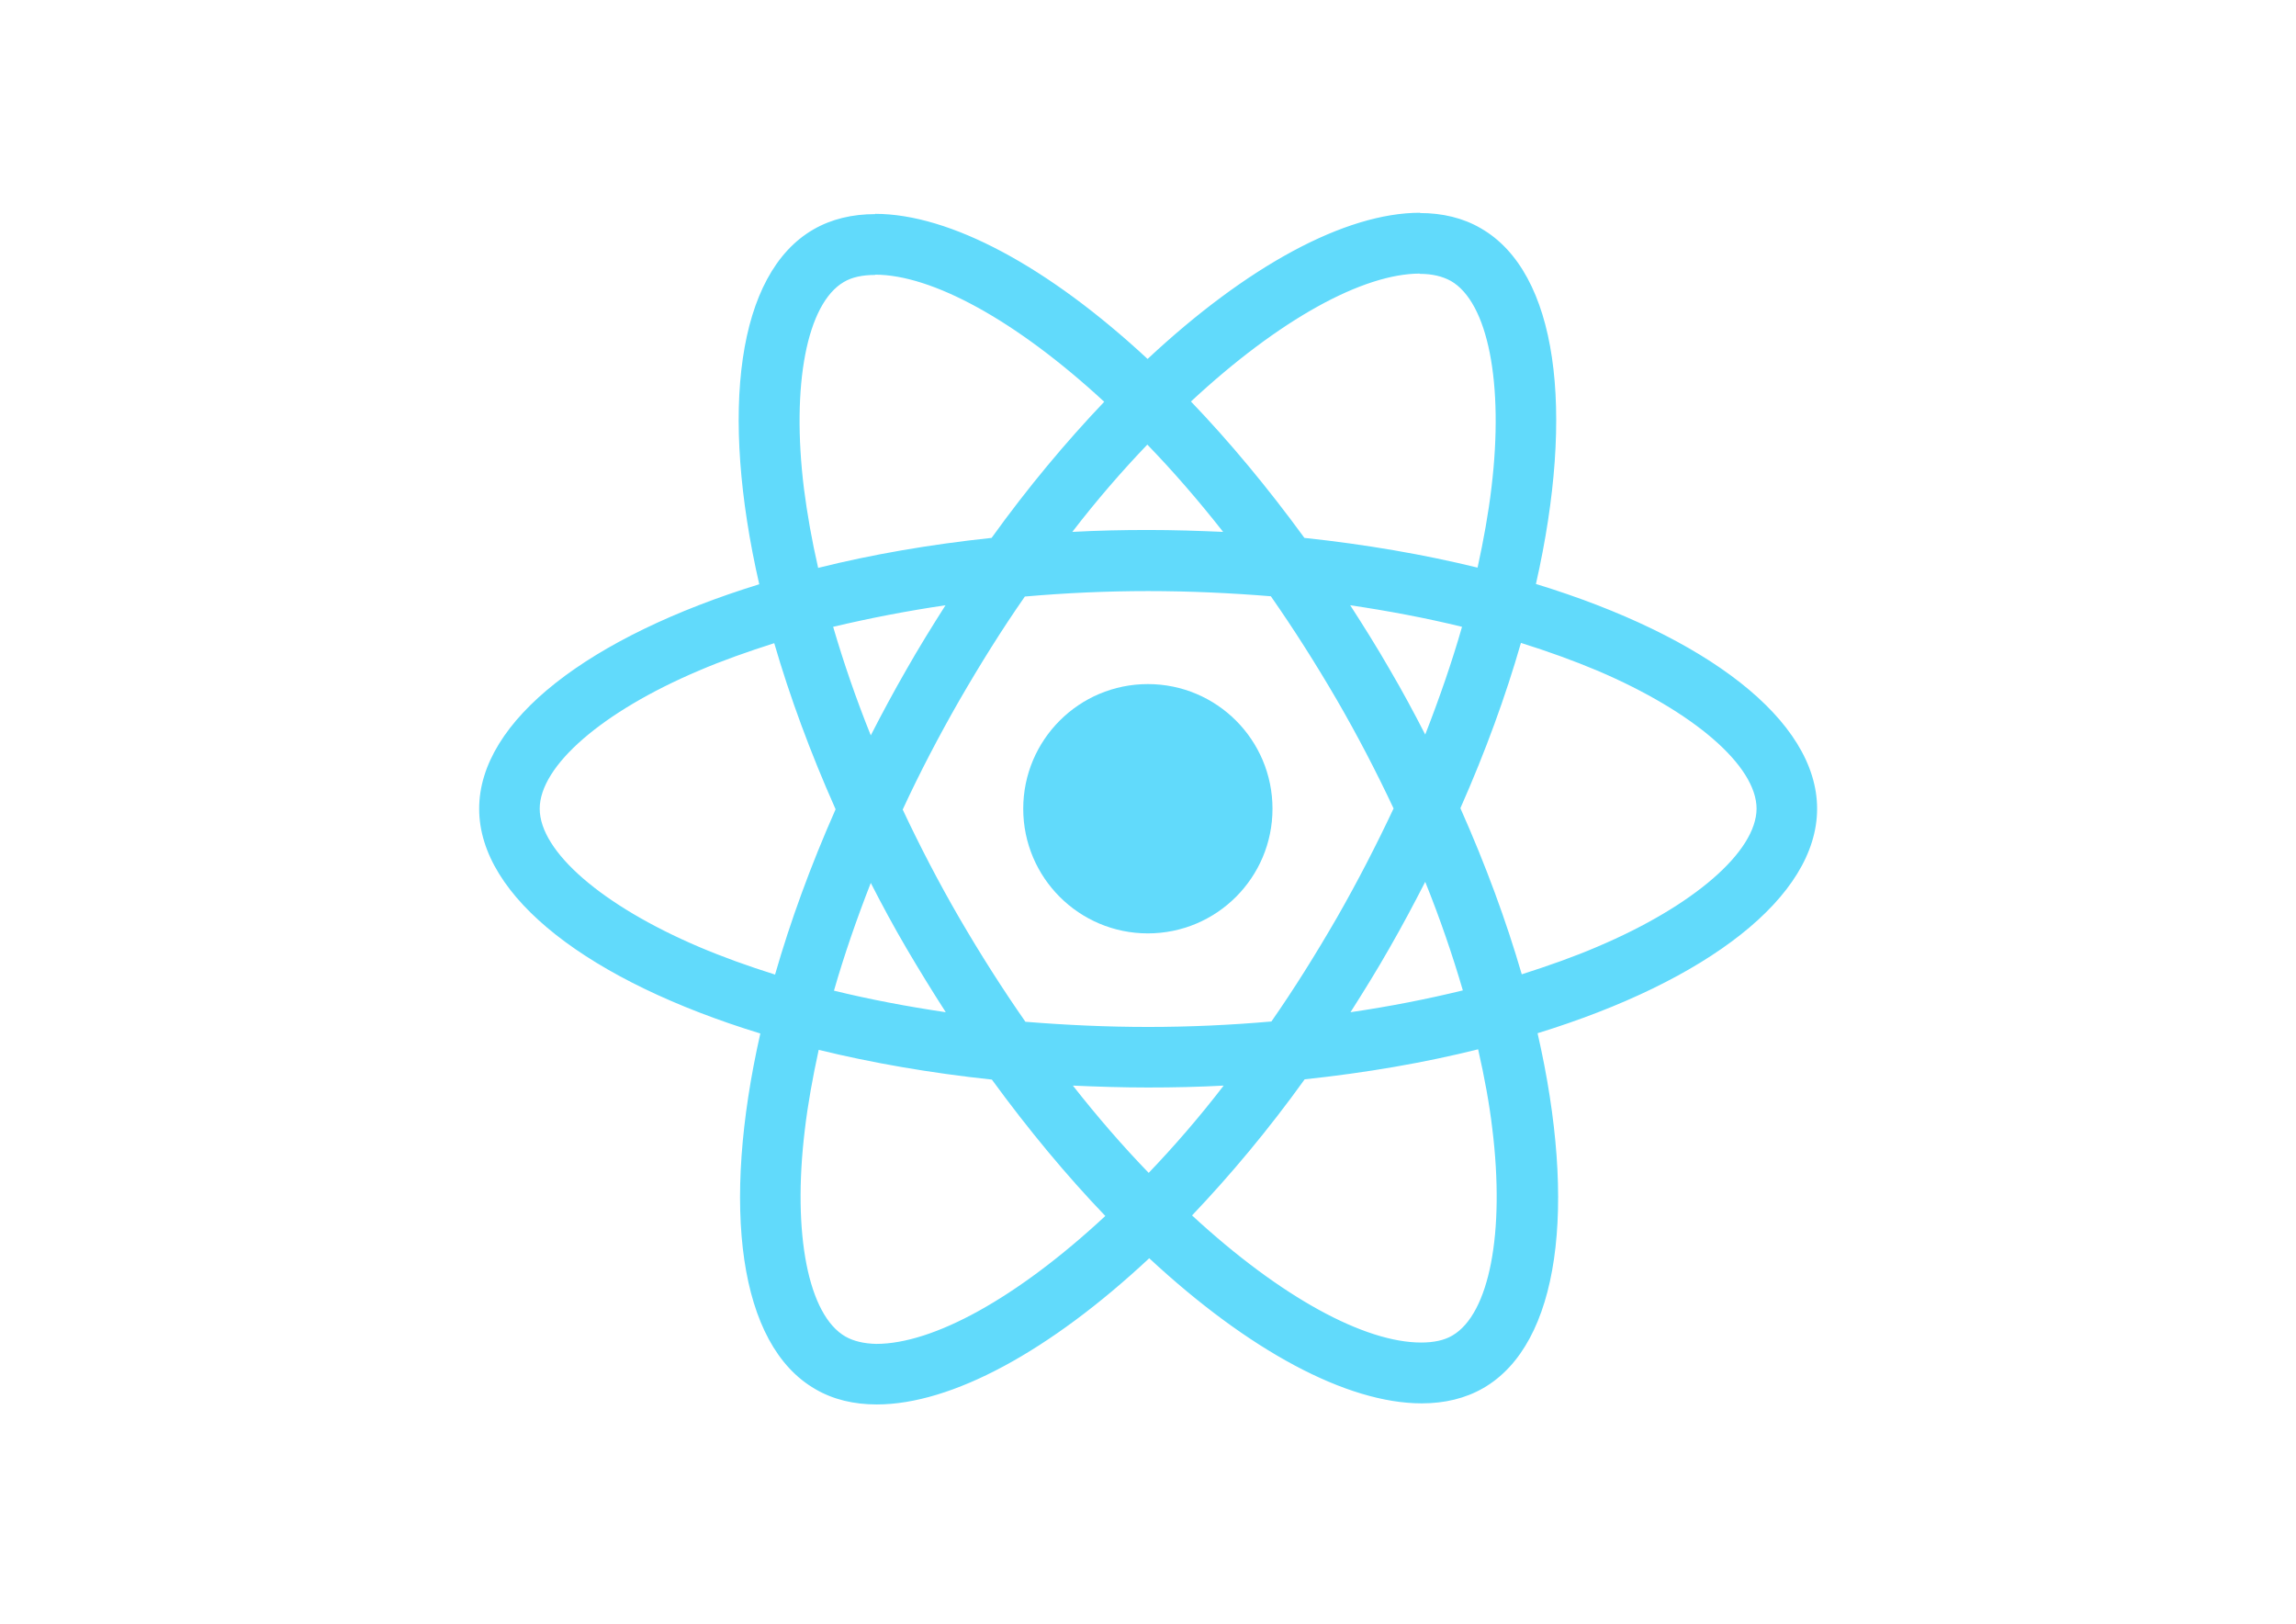
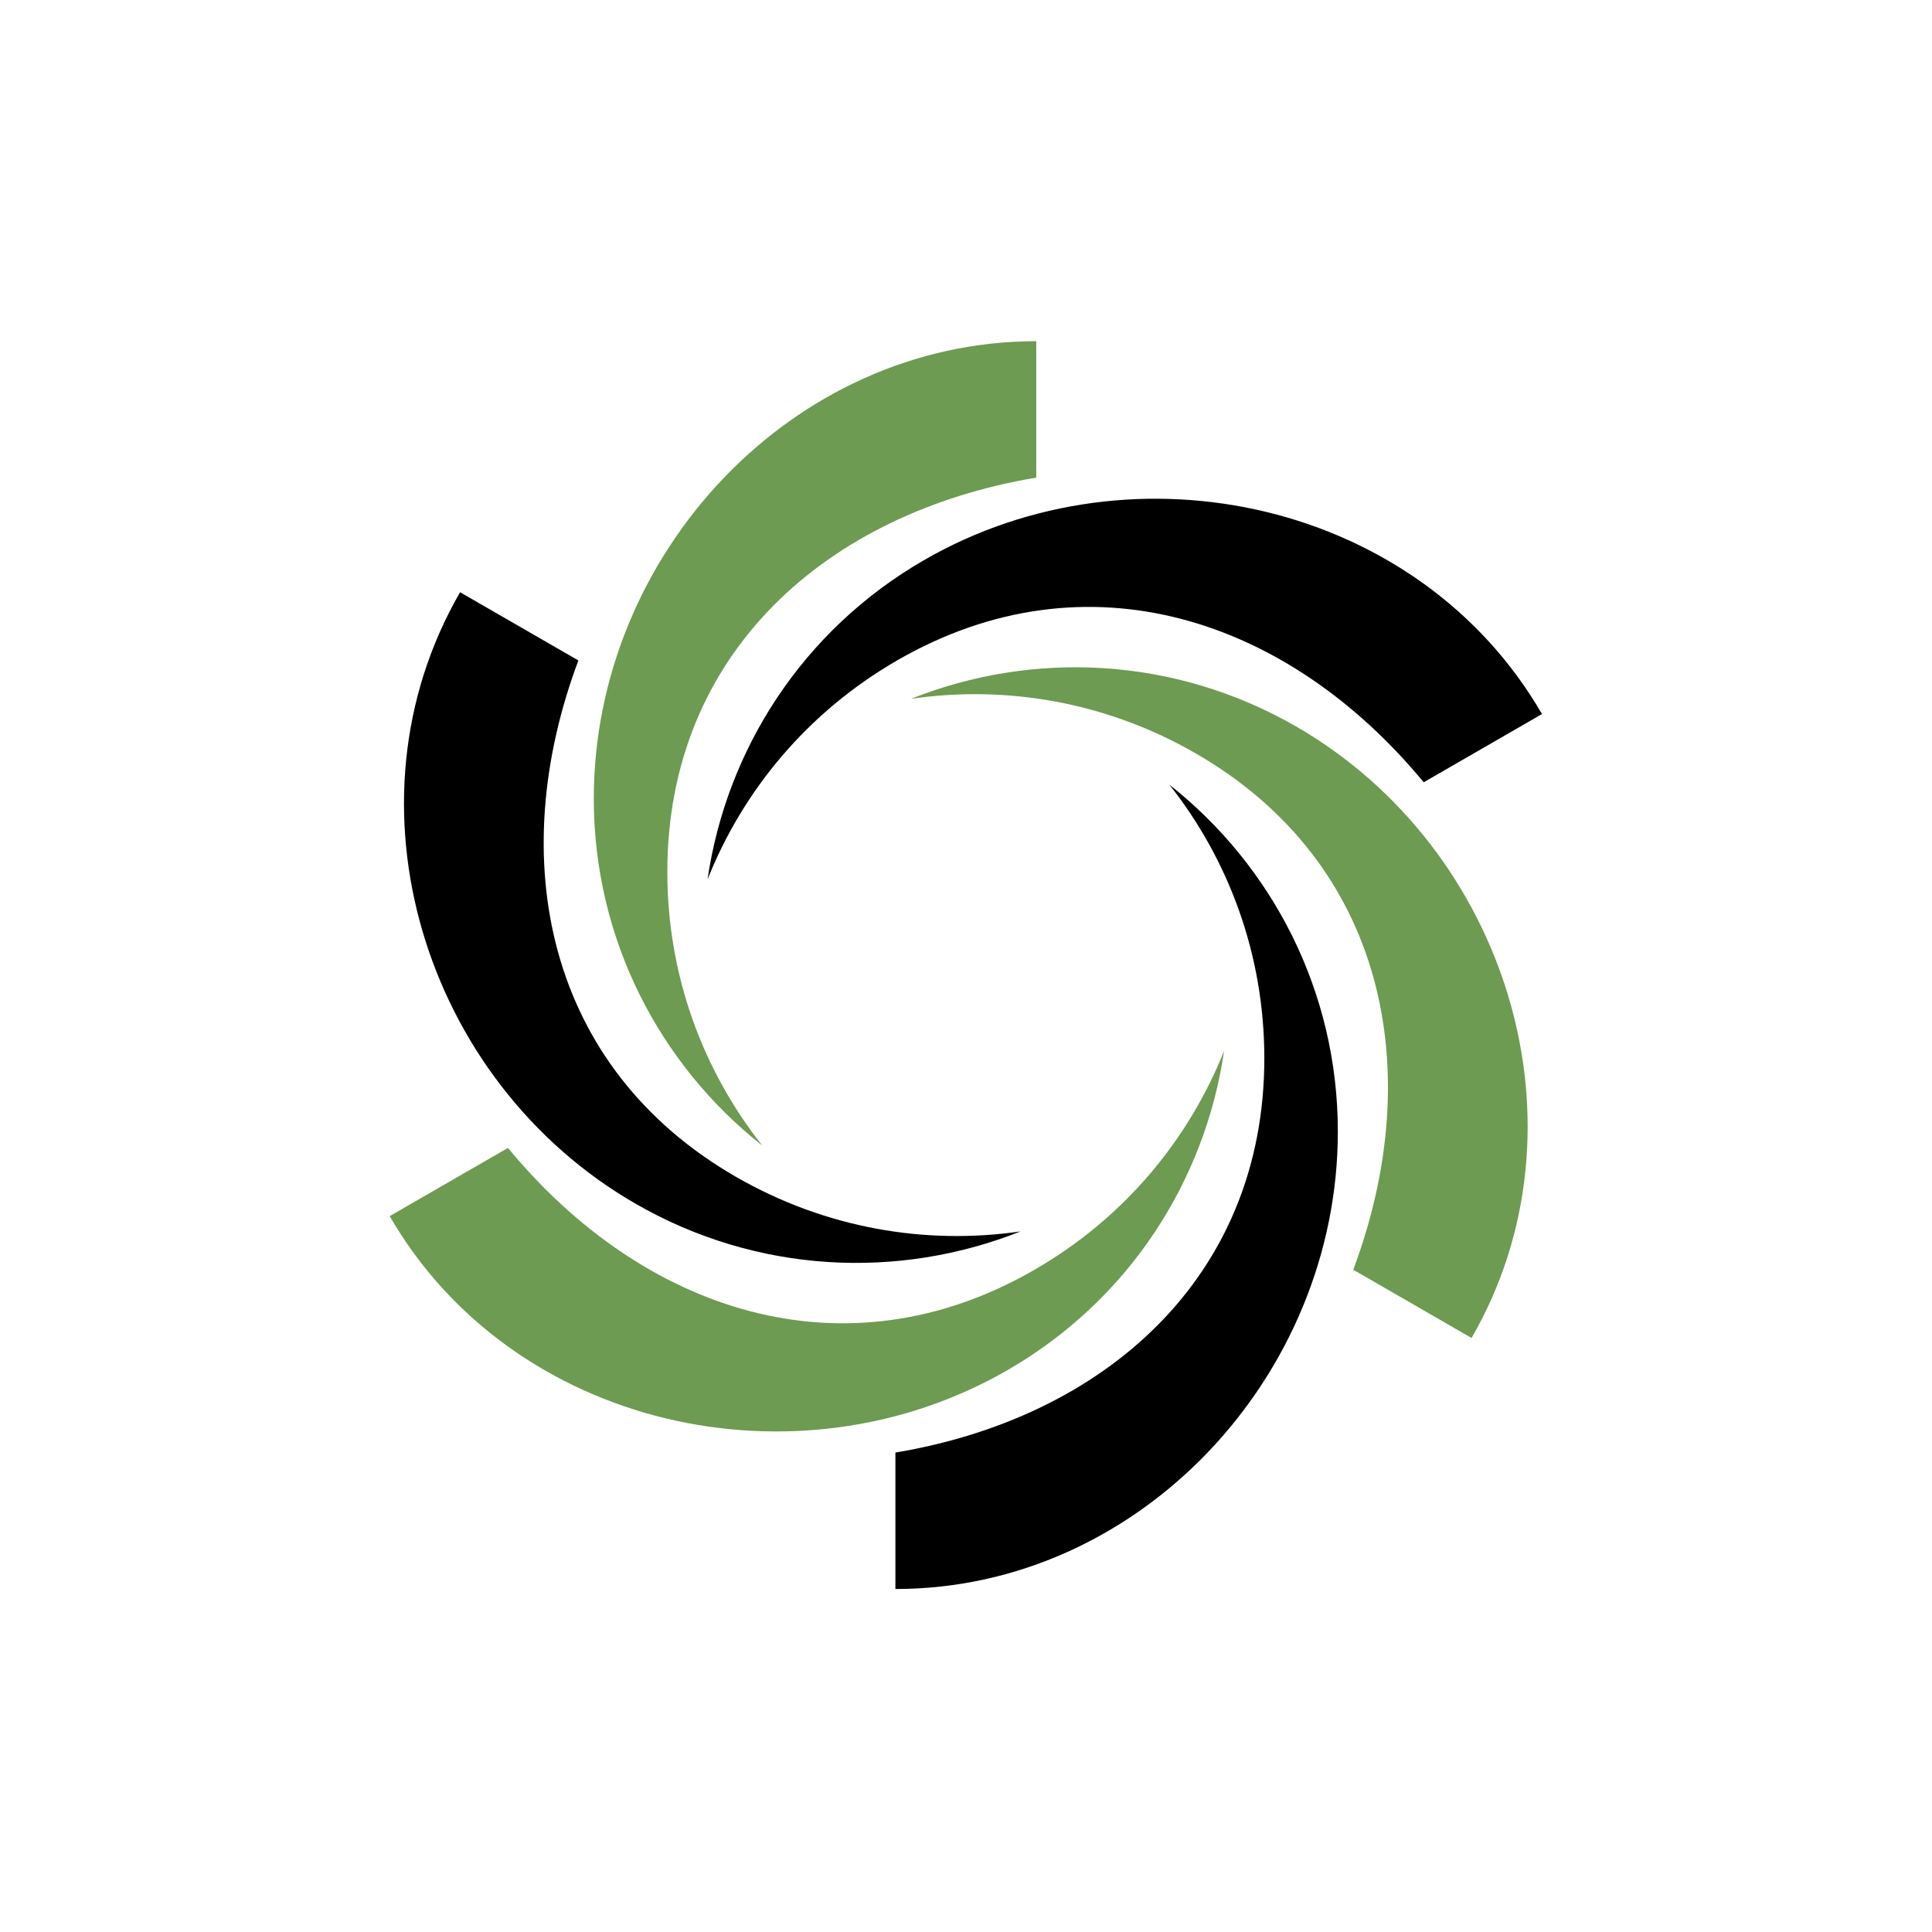
- <svg xmlns="http://www.w3.org/2000/svg" viewBox="0 0 841.9 595.3">
-   <g fill="#61DAFB">
-     <path d="M666.3 296.5c0-32.5-40.7-63.3-103.1-82.4 14.4-63.6 8-114.2-20.2-130.4-6.5-3.8-14.1-5.6-22.4-5.6v22.3c4.6 0 8.3.9 11.4 2.6 13.6 7.8 19.5 37.5 14.9 75.7-1.1 9.4-2.9 19.3-5.1 29.4-19.6-4.8-41-8.5-63.5-10.9-13.5-18.5-27.5-35.3-41.6-50 32.6-30.3 63.2-46.9 84-46.9V78c-27.5 0-63.5 19.6-99.9 53.6-36.4-33.8-72.4-53.2-99.9-53.2v22.3c20.7 0 51.4 16.5 84 46.6-14 14.7-28 31.4-41.3 49.9-22.6 2.4-44 6.1-63.6 11-2.3-10-4-19.7-5.2-29-4.7-38.2 1.1-67.9 14.6-75.8 3-1.8 6.9-2.6 11.5-2.6V78.5c-8.4 0-16 1.8-22.6 5.6-28.1 16.2-34.4 66.7-19.9 130.1-62.2 19.2-102.7 49.9-102.7 82.3 0 32.5 40.7 63.3 103.1 82.4-14.4 63.6-8 114.2 20.2 130.4 6.5 3.8 14.1 5.6 22.5 5.6 27.5 0 63.5-19.6 99.9-53.6 36.4 33.8 72.4 53.2 99.9 53.2 8.4 0 16-1.8 22.6-5.6 28.1-16.2 34.4-66.7 19.9-130.1 62-19.1 102.5-49.9 102.5-82.3zm-130.2-66.7c-3.7 12.9-8.3 26.2-13.5 39.5-4.1-8-8.4-16-13.1-24-4.6-8-9.5-15.8-14.4-23.4 14.2 2.1 27.9 4.7 41 7.9zm-45.8 106.5c-7.8 13.5-15.8 26.3-24.1 38.2-14.9 1.3-30 2-45.2 2-15.1 0-30.2-.7-45-1.9-8.3-11.9-16.4-24.6-24.2-38-7.6-13.1-14.5-26.4-20.8-39.8 6.2-13.4 13.2-26.8 20.7-39.9 7.8-13.5 15.8-26.3 24.1-38.2 14.9-1.3 30-2 45.2-2 15.1 0 30.2.7 45 1.9 8.3 11.9 16.4 24.6 24.2 38 7.6 13.1 14.5 26.4 20.8 39.8-6.3 13.4-13.2 26.8-20.7 39.9zm32.3-13c5.4 13.4 10 26.8 13.8 39.8-13.1 3.2-26.9 5.9-41.2 8 4.9-7.7 9.8-15.6 14.4-23.7 4.6-8 8.9-16.1 13-24.1zM421.2 430c-9.3-9.6-18.6-20.3-27.8-32 9 .4 18.2.7 27.5.7 9.4 0 18.7-.2 27.8-.7-9 11.7-18.3 22.4-27.5 32zm-74.4-58.9c-14.2-2.1-27.9-4.7-41-7.9 3.7-12.9 8.3-26.2 13.5-39.5 4.1 8 8.4 16 13.1 24 4.7 8 9.5 15.8 14.4 23.4zM420.7 163c9.3 9.6 18.6 20.3 27.8 32-9-.4-18.2-.7-27.5-.7-9.4 0-18.7.2-27.8.7 9-11.7 18.3-22.4 27.5-32zm-74 58.9c-4.9 7.7-9.8 15.6-14.4 23.7-4.6 8-8.9 16-13 24-5.4-13.4-10-26.8-13.8-39.8 13.1-3.1 26.9-5.8 41.2-7.9zm-90.5 125.2c-35.4-15.1-58.3-34.9-58.3-50.6 0-15.7 22.9-35.6 58.3-50.6 8.6-3.7 18-7 27.7-10.1 5.7 19.6 13.2 40 22.5 60.9-9.2 20.8-16.6 41.1-22.2 60.6-9.9-3.1-19.3-6.5-28-10.2zM310 490c-13.6-7.8-19.5-37.5-14.9-75.7 1.1-9.4 2.9-19.3 5.1-29.4 19.6 4.8 41 8.5 63.5 10.9 13.5 18.5 27.5 35.3 41.6 50-32.6 30.3-63.2 46.9-84 46.9-4.5-.1-8.3-1-11.3-2.7zm237.2-76.2c4.7 38.2-1.1 67.9-14.6 75.8-3 1.8-6.9 2.6-11.5 2.6-20.7 0-51.4-16.5-84-46.6 14-14.7 28-31.4 41.3-49.9 22.6-2.4 44-6.1 63.6-11 2.3 10.1 4.1 19.8 5.2 29.1zm38.5-66.7c-8.6 3.7-18 7-27.7 10.1-5.7-19.6-13.2-40-22.5-60.9 9.2-20.8 16.6-41.1 22.2-60.6 9.9 3.1 19.3 6.5 28.1 10.2 35.4 15.1 58.3 34.9 58.3 50.6-.1 15.7-23 35.6-58.4 50.6zM320.8 78.4z" />
-     <circle cx="420.9" cy="296.5" r="45.7" />
-     <path d="M520.5 78.1z" />
+ <svg xmlns="http://www.w3.org/2000/svg" width="375" viewBox="0 0 375 375" height="375" version="1.0">
+   <defs>
+     <clipPath id="a">
+       <path d="M 173 152 L 260 152 L 260 308.449 L 173 308.449 Z M 173 152" />
+     </clipPath>
+     <clipPath id="b">
+       <path d="M 115 66.199 L 202 66.199 L 202 223 L 115 223 Z M 115 66.199" />
+     </clipPath>
+   </defs>
+   <path d="M 112.262 128.195 L 89.301 114.953 C 65.586 155.977 82.262 209.938 123.336 233.625 C 147.02 247.285 174.512 248.387 198.09 239.016 C 179.652 241.695 160.215 238.434 142.828 228.41 C 105.965 207.148 97.832 166.738 112.262 128.195" />
+   <path fill="#6D9B51" d="M 98.594 222.812 L 75.637 236.051 C 99.348 277.078 154.469 289.637 195.543 265.949 C 219.23 252.289 233.934 229.066 237.594 203.977 C 230.699 221.27 218.156 236.453 200.766 246.48 C 163.902 267.738 124.801 254.566 98.594 222.812" />
+   <g clip-path="url(#a)">
+     <path d="M 173.797 281.941 L 173.797 308.426 C 221.227 308.426 259.676 267.023 259.676 219.652 C 259.676 192.332 246.887 168 226.965 152.289 C 238.516 166.898 245.406 185.34 245.406 205.398 C 245.406 247.914 214.434 275.156 173.797 281.941" />
+   </g>
+   <path fill="#6D9B51" d="M 262.668 246.457 L 285.629 259.699 C 309.344 218.672 292.672 164.711 251.598 141.023 C 227.91 127.367 200.418 126.258 176.84 135.637 C 195.277 132.953 214.715 136.215 232.105 146.242 C 268.969 167.5 277.098 207.914 262.668 246.457" />
+   <path d="M 276.336 151.84 L 299.297 138.598 C 275.582 97.57 220.465 85.016 179.387 108.699 C 155.703 122.359 140.996 145.59 137.34 170.672 C 144.23 153.383 156.777 138.199 174.164 128.168 C 211.027 106.914 250.133 120.086 276.336 151.84" />
+   <g clip-path="url(#b)">
+     <path fill="#6D9B51" d="M 201.133 92.707 L 201.133 66.227 C 153.707 66.227 115.258 107.625 115.258 155 C 115.258 182.32 128.043 206.652 147.965 222.363 C 136.418 207.754 129.527 189.309 129.527 169.254 C 129.527 126.738 160.496 99.496 201.133 92.707" />
  </g>
</svg>
